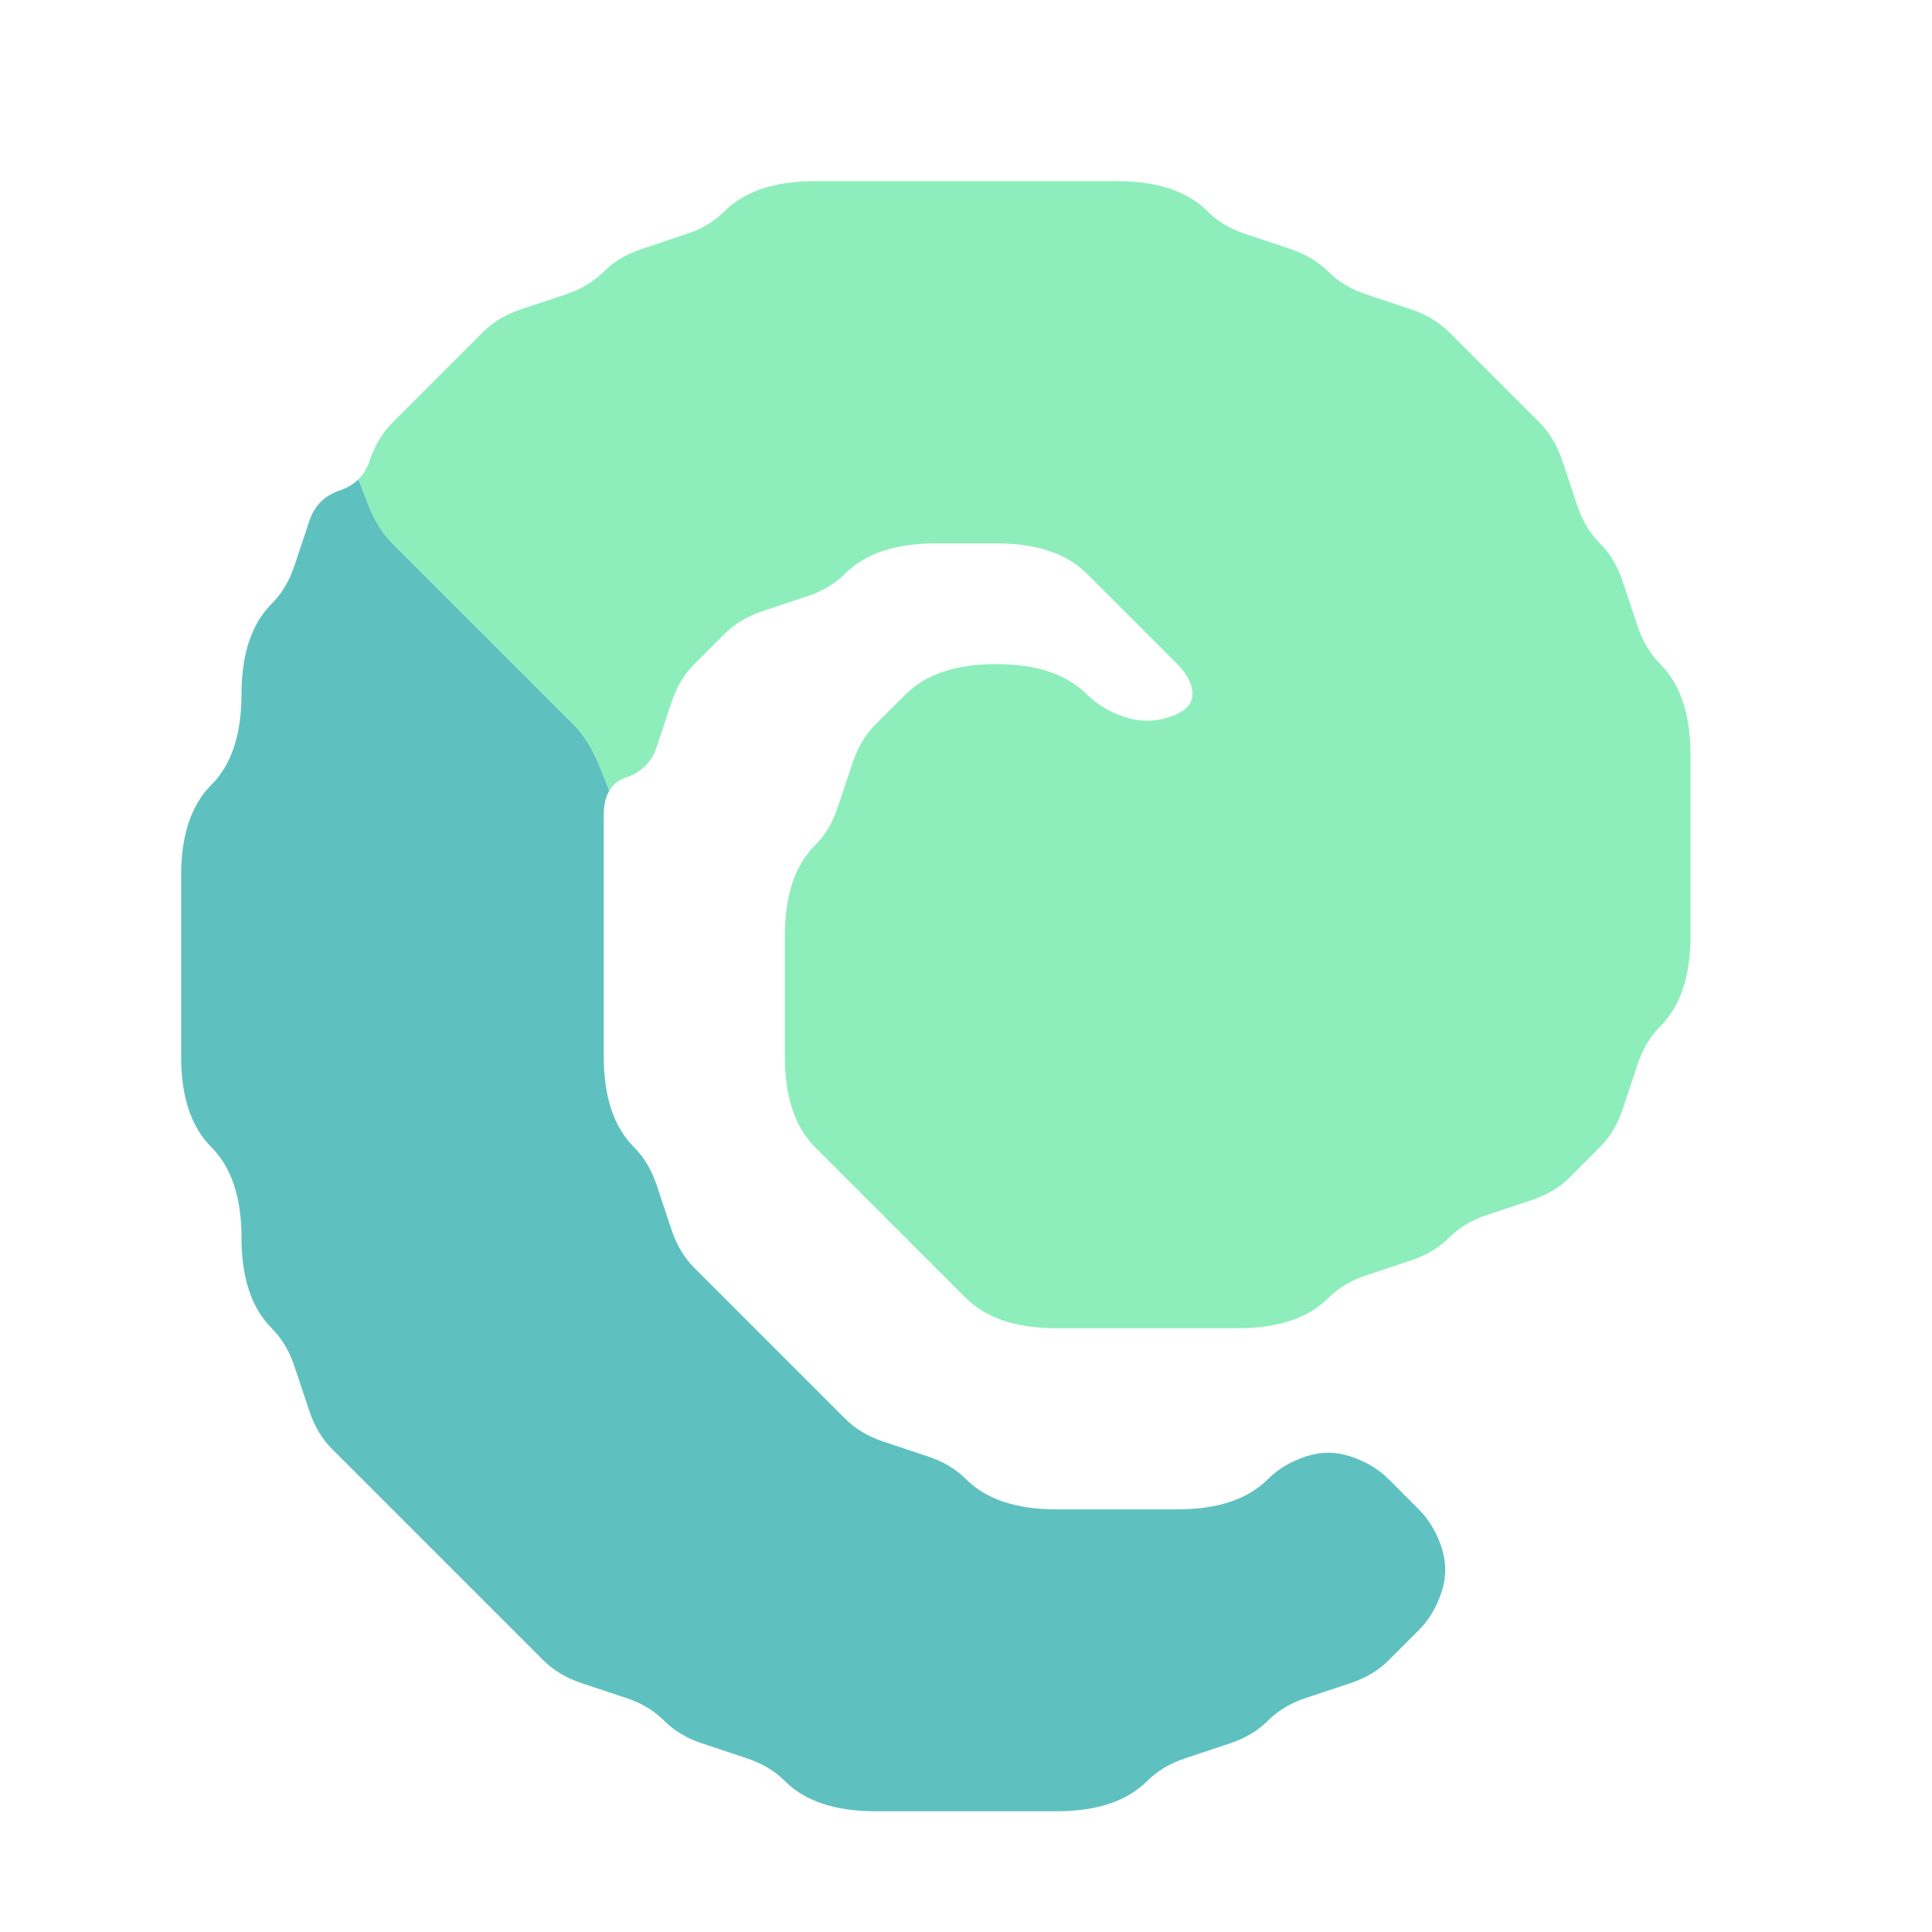
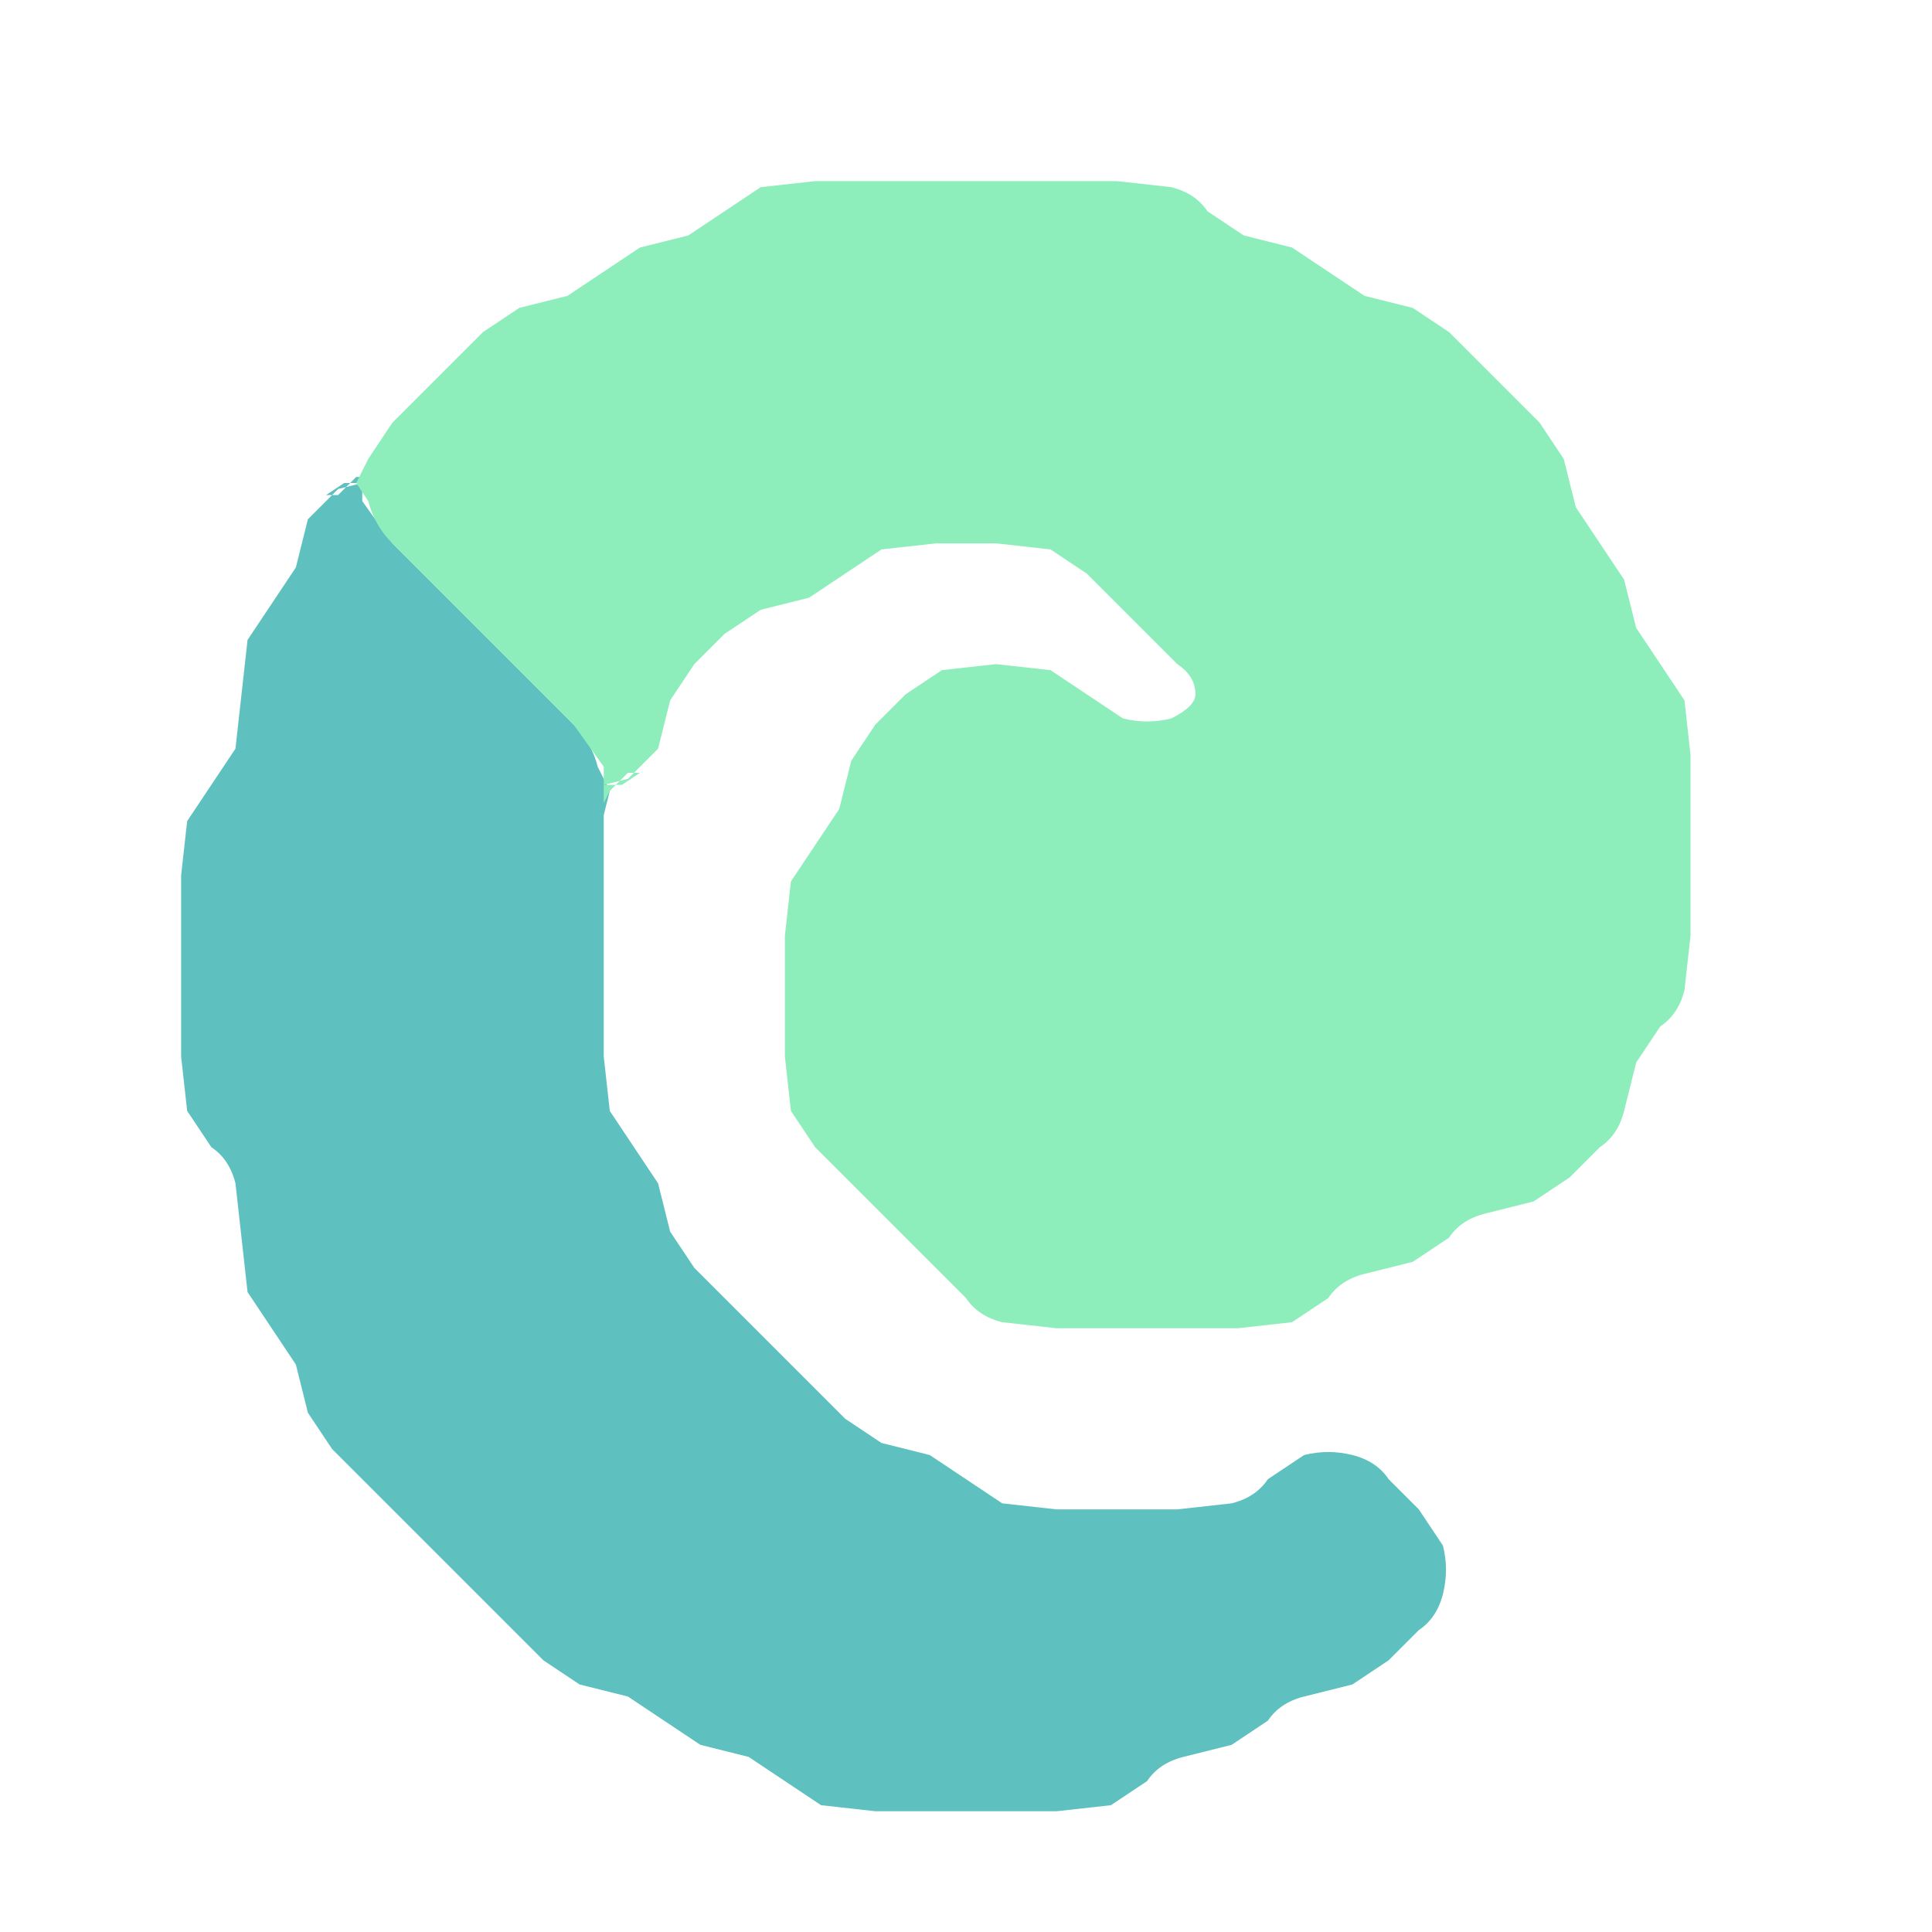
- <svg xmlns="http://www.w3.org/2000/svg" version="1.1" id="svg2327" width="32" height="32" viewBox="0 0 32 32">
-   <defs id="defs2331" />
+ <svg xmlns="http://www.w3.org/2000/svg" version="1.1" id="svg2327" width="32" height="32">
  <g id="g2333">
    <g id="g2337">
-       <path style="fill:#5ec1bf;fill-opacity:1" d="M 5.125,8.625 Q 5.25,8.25 5.625,8.125 L 6,8 5.719,8.094 5.438,8.188 5.625,8.125 Q 5.812,8.062 5.938,7.938 L 6.062,7.812 6,7.875 5.938,7.938 6.094,8.344 Q 6.25,8.75 6.5,9 6.75,9.25 7,9.5 7.25,9.75 7.5,10 q 0.25,0.25 0.5,0.5 0.25,0.25 0.5,0.5 0.25,0.25 0.5,0.5 0.25,0.25 0.5,0.5 0.25,0.25 0.422,0.672 l 0.172,0.422 0.047,-0.078 0.047,-0.078 -0.094,0.156 Q 10,13.25 10,13.5 V 13.75 13.375 13 13.5 q 0,0.5 0,1 0,0.5 0,1 0,0.5 0,1 0,0.5 0,1 0,0.5 0.125,0.875 Q 10.25,18.75 10.5,19 10.75,19.25 10.875,19.625 11,20 11.125,20.375 11.25,20.75 11.5,21 q 0.25,0.25 0.5,0.5 0.25,0.25 0.5,0.5 0.25,0.25 0.5,0.5 0.25,0.25 0.5,0.5 0.25,0.25 0.5,0.5 0.25,0.25 0.625,0.375 Q 15,24 15.375,24.125 15.75,24.25 16,24.5 16.25,24.75 16.625,24.875 17,25 17.5,25 q 0.5,0 1,0 0.5,0 1,0 0.5,0 0.875,-0.125 Q 20.75,24.75 21,24.5 21.25,24.25 21.625,24.125 22,24 22.375,24.125 22.75,24.25 23,24.5 q 0.25,0.25 0.5,0.5 0.25,0.25 0.375,0.625 0.125,0.375 0,0.75 Q 23.75,26.75 23.5,27 23.25,27.25 23,27.5 22.75,27.75 22.375,27.875 22,28 21.625,28.125 21.25,28.25 21,28.5 20.75,28.75 20.375,28.875 20,29 19.625,29.125 19.25,29.25 19,29.5 18.75,29.75 18.375,29.875 18,30 17.5,30 q -0.5,0 -1,0 -0.5,0 -1,0 -0.5,0 -1,0 Q 14,30 13.625,29.875 13.25,29.75 13,29.5 12.75,29.25 12.375,29.125 12,29 11.625,28.875 11.25,28.75 11,28.5 10.75,28.25 10.375,28.125 10,28 9.625,27.875 9.25,27.75 9,27.5 8.75,27.25 8.5,27 8.25,26.75 8,26.5 7.75,26.25 7.5,26 7.25,25.75 7,25.5 6.75,25.25 6.5,25 6.25,24.75 6,24.5 5.75,24.25 5.5,24 5.25,23.75 5.125,23.375 5,23 4.875,22.625 4.75,22.25 4.5,22 4.25,21.75 4.125,21.375 4,21 4,20.5 4,20 3.875,19.625 3.75,19.25 3.5,19 3.25,18.75 3.125,18.375 3,18 3,17.5 3,17 3,16.5 3,16 3,15.5 3,15 3,14.5 3,14 3.125,13.625 3.25,13.25 3.5,13 3.75,12.75 3.875,12.375 4,12 4,11.5 4,11 4.125,10.625 4.25,10.25 4.5,10 4.75,9.75 4.875,9.375 5,9 5.125,8.625" id="path2343" />
-       <path style="fill:#8deebb;fill-opacity:1" d="M 12,3.5 Q 12.25,3.25 12.625,3.125 13,3 13.5,3 q 0.5,0 1,0 0.5,0 1,0 0.5,0 1,0 0.5,0 1,0 0.5,0 1,0 Q 19,3 19.375,3.125 19.75,3.25 20,3.5 20.25,3.75 20.625,3.875 21,4 21.375,4.125 21.75,4.25 22,4.5 22.25,4.75 22.625,4.875 23,5 23.375,5.125 23.75,5.25 24,5.5 24.25,5.75 24.5,6 24.75,6.25 25,6.5 25.25,6.75 25.5,7 25.75,7.25 25.875,7.625 26,8 26.125,8.375 26.25,8.75 26.5,9 26.75,9.25 26.875,9.625 27,10 27.125,10.375 27.25,10.75 27.5,11 27.75,11.25 27.875,11.625 28,12 28,12.5 q 0,0.5 0,1 0,0.5 0,1 0,0.5 0,1 0,0.5 -0.125,0.875 Q 27.75,16.75 27.5,17 27.25,17.25 27.125,17.625 27,18 26.875,18.375 26.75,18.75 26.5,19 26.25,19.25 26,19.5 25.75,19.75 25.375,19.875 25,20 24.625,20.125 24.25,20.25 24,20.5 23.75,20.75 23.375,20.875 23,21 22.625,21.125 22.25,21.25 22,21.5 21.75,21.75 21.375,21.875 21,22 20.5,22 q -0.5,0 -1,0 -0.5,0 -1,0 -0.5,0 -1,0 Q 17,22 16.625,21.875 16.25,21.75 16,21.5 15.75,21.25 15.5,21 15.25,20.75 15,20.5 14.75,20.25 14.5,20 14.25,19.75 14,19.5 13.75,19.25 13.5,19 13.25,18.75 13.125,18.375 13,18 13,17.5 13,17 13,16.5 13,16 13,15.5 13,15 13.125,14.625 13.25,14.25 13.5,14 13.75,13.75 13.875,13.375 14,13 14.125,12.625 14.25,12.25 14.5,12 14.75,11.75 15,11.5 15.25,11.25 15.625,11.125 16,11 16.5,11 17,11 17.375,11.125 17.75,11.25 18,11.5 q 0.25,0.25 0.625,0.375 0.375,0.125 0.75,0 Q 19.75,11.75 19.75,11.5 19.75,11.25 19.5,11 19.25,10.75 19,10.5 18.75,10.25 18.5,10 18.25,9.75 18,9.5 17.75,9.25 17.375,9.125 17,9 16.5,9 16,9 15.5,9 15,9 14.625,9.125 14.25,9.25 14,9.5 13.75,9.75 13.375,9.875 13,10 12.625,10.125 12.25,10.25 12,10.5 11.75,10.75 11.5,11 11.25,11.25 11.125,11.625 11,12 10.875,12.375 q -0.125,0.375 -0.5,0.5 L 10,13 10.281,12.906 10.562,12.812 10.375,12.875 q -0.188,0.062 -0.281,0.219 L 10,13.25 10.047,13.172 10.094,13.094 9.922,12.672 Q 9.75,12.25 9.5,12 9.25,11.75 9,11.5 8.75,11.25 8.5,11 8.25,10.75 8,10.5 7.75,10.25 7.5,10 7.25,9.75 7,9.5 6.75,9.25 6.5,9 6.25,8.75 6.094,8.344 L 5.938,7.938 5.875,8 5.812,8.062 5.938,7.938 Q 6.062,7.812 6.125,7.625 L 6.188,7.438 6.094,7.719 6,8 6.125,7.625 Q 6.25,7.25 6.5,7 6.75,6.75 7,6.5 7.25,6.25 7.5,6 7.75,5.75 8,5.5 8.25,5.25 8.625,5.125 9,5 9.375,4.875 9.75,4.75 10,4.5 10.25,4.25 10.625,4.125 11,4 11.375,3.875 11.75,3.75 12,3.5" id="path2341" />
-       <path style="fill:#000000;fill-opacity:0" d="M 0,0.5 V 0 H 0.5 1 1.5 2 2.5 3 3.5 4 4.5 5 5.5 6 6.5 7 7.5 8 8.5 9 9.5 10 10.5 11 11.5 12 12.5 13 13.5 14 14.5 15 15.5 16 16.5 17 17.5 18 18.5 19 19.5 20 20.5 21 21.5 22 22.5 23 23.5 24 24.5 25 25.5 26 26.5 27 27.5 28 28.5 29 29.5 30 30.5 31 31.5 32 V 0.5 1 1.5 2 2.5 3 3.5 4 4.5 5 5.5 6 6.5 7 7.5 8 8.5 9 9.5 10 10.5 11 11.5 12 12.5 13 13.5 14 14.5 15 15.5 16 16.5 17 17.5 18 18.5 19 19.5 20 20.5 21 21.5 22 22.5 23 23.5 24 24.5 25 25.5 26 26.5 27 27.5 28 28.5 29 29.5 30 30.5 31 31.5 32 H 31.5 31 30.5 30 29.5 29 28.5 28 27.5 27 26.5 26 25.5 25 24.5 24 23.5 23 22.5 22 21.5 21 20.5 20 19.5 19 18.5 18 17.5 17 16.5 16 15.5 15 14.5 14 13.5 13 12.5 12 11.5 11 10.5 10 9.5 9 8.5 8 7.5 7 6.5 6 5.5 5 4.5 4 3.5 3 2.5 2 1.5 1 0.5 0 V 31.5 31 30.5 30 29.5 29 28.5 28 27.5 27 26.5 26 25.5 25 24.5 24 23.5 23 22.5 22 21.5 21 20.5 20 19.5 19 18.5 18 17.5 17 16.5 16 15.5 15 14.5 14 13.5 13 12.5 12 11.5 11 10.5 10 9.5 9 8.5 8 7.5 7 6.5 6 5.5 5 4.5 4 3.5 3 2.5 2 1.5 1 0.5 M 17.5,30 Q 18,30 18.375,29.875 18.75,29.75 19,29.5 19.25,29.25 19.625,29.125 20,29 20.375,28.875 20.75,28.75 21,28.5 21.25,28.25 21.625,28.125 22,28 22.375,27.875 22.75,27.75 23,27.5 23.25,27.25 23.5,27 23.75,26.75 23.875,26.375 24,26 23.875,25.625 23.75,25.25 23.5,25 23.25,24.75 23,24.5 22.75,24.25 22.375,24.125 22,24 21.625,24.125 21.25,24.25 21,24.5 20.75,24.75 20.375,24.875 20,25 19.5,25 19,25 18.5,25 18,25 17.5,25 17,25 16.625,24.875 16.25,24.75 16,24.5 15.75,24.25 15.375,24.125 15,24 14.625,23.875 14.25,23.75 14,23.5 13.75,23.25 13.5,23 13.25,22.75 13,22.5 12.75,22.25 12.5,22 12.25,21.75 12,21.5 11.75,21.25 11.5,21 11.25,20.75 11.125,20.375 11,20 10.875,19.625 10.75,19.25 10.5,19 10.25,18.75 10.125,18.375 10,18 10,17.5 q 0,-0.5 0,-1 0,-0.5 0,-1 0,-0.5 0,-1 0,-0.5 0,-1 0,-0.5 0.375,-0.625 0.375,-0.125 0.5,-0.5 Q 11,12 11.125,11.625 11.25,11.25 11.5,11 11.75,10.75 12,10.5 12.25,10.25 12.625,10.125 13,10 13.375,9.875 13.75,9.75 14,9.5 14.25,9.25 14.625,9.125 15,9 15.5,9 16,9 16.5,9 17,9 17.375,9.125 17.75,9.25 18,9.5 q 0.25,0.25 0.5,0.5 0.25,0.25 0.5,0.5 0.25,0.25 0.5,0.5 0.25,0.25 0.25,0.5 0,0.25 -0.375,0.375 Q 19,12 18.625,11.875 18.25,11.75 18,11.5 17.75,11.25 17.375,11.125 17,11 16.5,11 16,11 15.625,11.125 15.25,11.25 15,11.5 14.75,11.75 14.5,12 14.25,12.25 14.125,12.625 14,13 13.875,13.375 13.75,13.75 13.5,14 13.25,14.25 13.125,14.625 13,15 13,15.5 q 0,0.5 0,1 0,0.5 0,1 0,0.5 0.125,0.875 0.125,0.375 0.375,0.625 0.25,0.25 0.5,0.5 0.25,0.25 0.5,0.5 0.25,0.25 0.5,0.5 0.25,0.25 0.5,0.5 0.25,0.25 0.5,0.5 0.25,0.25 0.625,0.375 Q 17,22 17.5,22 q 0.5,0 1,0 0.5,0 1,0 0.5,0 1,0 0.5,0 0.875,-0.125 Q 21.75,21.75 22,21.5 22.25,21.25 22.625,21.125 23,21 23.375,20.875 23.75,20.75 24,20.5 24.25,20.25 24.625,20.125 25,20 25.375,19.875 25.75,19.75 26,19.5 26.25,19.25 26.5,19 26.75,18.75 26.875,18.375 27,18 27.125,17.625 27.25,17.25 27.5,17 27.75,16.75 27.875,16.375 28,16 28,15.5 q 0,-0.5 0,-1 0,-0.5 0,-1 0,-0.5 0,-1 Q 28,12 27.875,11.625 27.75,11.25 27.5,11 27.25,10.75 27.125,10.375 27,10 26.875,9.625 26.75,9.25 26.5,9 26.25,8.75 26.125,8.375 26,8 25.875,7.625 25.75,7.25 25.5,7 25.25,6.75 25,6.5 24.75,6.25 24.5,6 24.25,5.75 24,5.5 23.75,5.25 23.375,5.125 23,5 22.625,4.875 22.25,4.75 22,4.5 21.75,4.25 21.375,4.125 21,4 20.625,3.875 20.25,3.75 20,3.5 19.75,3.25 19.375,3.125 19,3 18.5,3 18,3 17.5,3 17,3 16.5,3 16,3 15.5,3 15,3 14.5,3 14,3 13.5,3 13,3 12.625,3.125 12.25,3.25 12,3.5 11.75,3.75 11.375,3.875 11,4 10.625,4.125 10.25,4.25 10,4.5 9.75,4.75 9.375,4.875 9,5 8.625,5.125 8.25,5.25 8,5.5 7.75,5.75 7.5,6 7.25,6.25 7,6.5 6.75,6.75 6.5,7 6.25,7.25 6.125,7.625 6,8 5.625,8.125 5.25,8.25 5.125,8.625 5,9 4.875,9.375 4.75,9.75 4.5,10 4.25,10.25 4.125,10.625 4,11 4,11.5 4,12 3.875,12.375 3.75,12.75 3.5,13 3.25,13.25 3.125,13.625 3,14 3,14.5 q 0,0.5 0,1 0,0.5 0,1 0,0.5 0,1 Q 3,18 3.125,18.375 3.25,18.75 3.5,19 3.75,19.25 3.875,19.625 4,20 4,20.5 4,21 4.125,21.375 4.25,21.75 4.5,22 4.75,22.25 4.875,22.625 5,23 5.125,23.375 5.25,23.75 5.5,24 5.75,24.25 6,24.5 6.25,24.75 6.5,25 6.75,25.25 7,25.5 7.25,25.75 7.5,26 7.75,26.25 8,26.5 8.25,26.75 8.5,27 8.75,27.25 9,27.5 9.25,27.75 9.625,27.875 10,28 10.375,28.125 10.75,28.25 11,28.5 11.25,28.75 11.625,28.875 12,29 12.375,29.125 12.75,29.25 13,29.5 13.25,29.75 13.625,29.875 14,30 14.5,30 q 0.5,0 1,0 0.5,0 1,0 0.5,0 1,0" id="path2339" />
+       <path style="fill:#5ec1bf;fill-opacity:1" d="m5.1 8.6.5-.5L6 8h-.3l-.3.2h.2l.3-.3h.2H6v.4l.5.7.5.5.5.5.5.5.5.5.5.5.5.5q.3.3.4.7l.2.4v-.2.2l-.1.4v.3-.8 4.5l.1.9.4.6.4.6.2.8.4.6.5.5.5.5.5.5.5.5.5.5.6.4.8.2.6.4.6.4.9.1h2l.9-.1q.4-.1.6-.4l.6-.4q.4-.1.8 0t.6.4l.5.5.4.6q.1.4 0 .8t-.4.6l-.5.5-.6.4-.8.2q-.4.1-.6.4l-.6.4-.8.2q-.4.1-.6.4l-.6.4-.9.1h-3l-.9-.1-.6-.4-.6-.4-.8-.2-.6-.4-.6-.4-.8-.2-.6-.4-.5-.5-.5-.5-.5-.5-.5-.5-.5-.5-.5-.5-.5-.5-.4-.6-.2-.8-.4-.6-.4-.6-.1-.9-.1-.9q-.1-.4-.4-.6l-.4-.6-.1-.9v-3l.1-.9.4-.6.4-.6.1-.9.1-.9.4-.6.4-.6.2-.8" id="path2343" />
+       <path style="fill:#8deebb;fill-opacity:1" d="m12 3.5.6-.4.9-.1h5l.9.1q.4.1.6.4l.6.4.8.2.6.4.6.4.8.2.6.4.5.5.5.5.5.5.4.6.2.8.4.6.4.6.2.8.4.6.4.6.1.9v3l-.1.9q-.1.4-.4.6l-.4.6-.2.8q-.1.4-.4.6l-.5.5-.6.4-.8.2q-.4.1-.6.4l-.6.4-.8.2q-.4.1-.6.4l-.6.4-.9.1h-3l-.9-.1q-.4-.1-.6-.4l-.5-.5-.5-.5-.5-.5-.5-.5-.5-.5-.4-.6-.1-.9v-2l.1-.9.4-.6.4-.6.2-.8.4-.6.5-.5.6-.4.9-.1.9.1.6.4.6.4q.4.1.8 0 .4-.2.4-.4 0-.3-.3-.5l-.5-.5-.5-.5-.5-.5-.6-.4-.9-.1h-1l-.9.1-.6.4-.6.4-.8.2-.6.4-.5.5-.4.6-.2.8-.5.5-.4.1h.3l.3-.2h-.2l-.3.3-.1.2V12.7l-.5-.7-.5-.5-.5-.5-.5-.5-.5-.5-.5-.5-.5-.5q-.3-.3-.4-.7L5.9 8V8l.2-.4v-.2.3L6 8l.1-.4.4-.6.5-.5.5-.5.5-.5.6-.4.8-.2.6-.4.6-.4.8-.2.6-.4" id="path2341" />
+       <path style="fill:#000;fill-opacity:0" d="M0 .5V0h32v32H0V.5M17.5 30l.9-.1q.4-.1.6-.4l.6-.4.8-.2q.4-.1.6-.4l.6-.4.8-.2q.4-.1.6-.4l.5-.5.4-.6q.1-.4 0-.8t-.4-.6l-.5-.5-.6-.4q-.4-.1-.8 0t-.6.4l-.6.4-.9.1h-2l-.9-.1q-.4-.1-.6-.4l-.6-.4-.8-.2-.6-.4-.5-.5-.5-.5-.5-.5-.5-.5-.5-.5-.4-.6-.2-.8-.4-.6-.4-.6-.1-.9v-4q0-.5.4-.6l.5-.5.2-.8.4-.6.5-.5.6-.4.8-.2.6-.4.6-.4.9-.1h1l.9.1.6.4.5.5.5.5.5.5q.3.3.3.5 0 .3-.4.4-.4.1-.8 0l-.6-.4-.6-.4-.9-.1-.9.1-.6.4-.5.5-.4.6-.2.8-.4.6-.4.6-.1.9v2l.1.9.4.6.5.5.5.5.5.5.5.5.5.5.6.4.9.1h3l.9-.1q.4-.1.6-.4l.6-.4.8-.2q.4-.1.6-.4l.6-.4.8-.2q.4-.1.6-.4l.5-.5.4-.6.2-.8q.1-.4.4-.6l.4-.6.1-.9v-3l-.1-.9-.4-.6-.4-.6-.2-.8-.4-.6-.4-.6-.2-.8-.4-.6-.5-.5-.5-.5-.5-.5-.6-.4-.8-.2-.6-.4-.6-.4-.8-.2q-.4-.1-.6-.4l-.6-.4-.9-.1h-5l-.9.1-.6.4-.6.4-.8.2-.6.4-.6.4-.8.2-.6.4-.5.5-.5.5-.5.5-.4.6q-.1.4-.5.5l-.5.5-.2.8-.4.6-.4.6-.1.9-.1.9-.4.6-.4.6-.1.9v3l.1.9q.1.4.4.6l.4.6.1.9.1.9.4.6.4.6.2.8.4.6.5.5.5.5.5.5.5.5.5.5.5.5.5.5.6.4.8.2.6.4.6.4.8.2.6.4.6.4.9.1h3" id="path2339" />
    </g>
  </g>
</svg>
